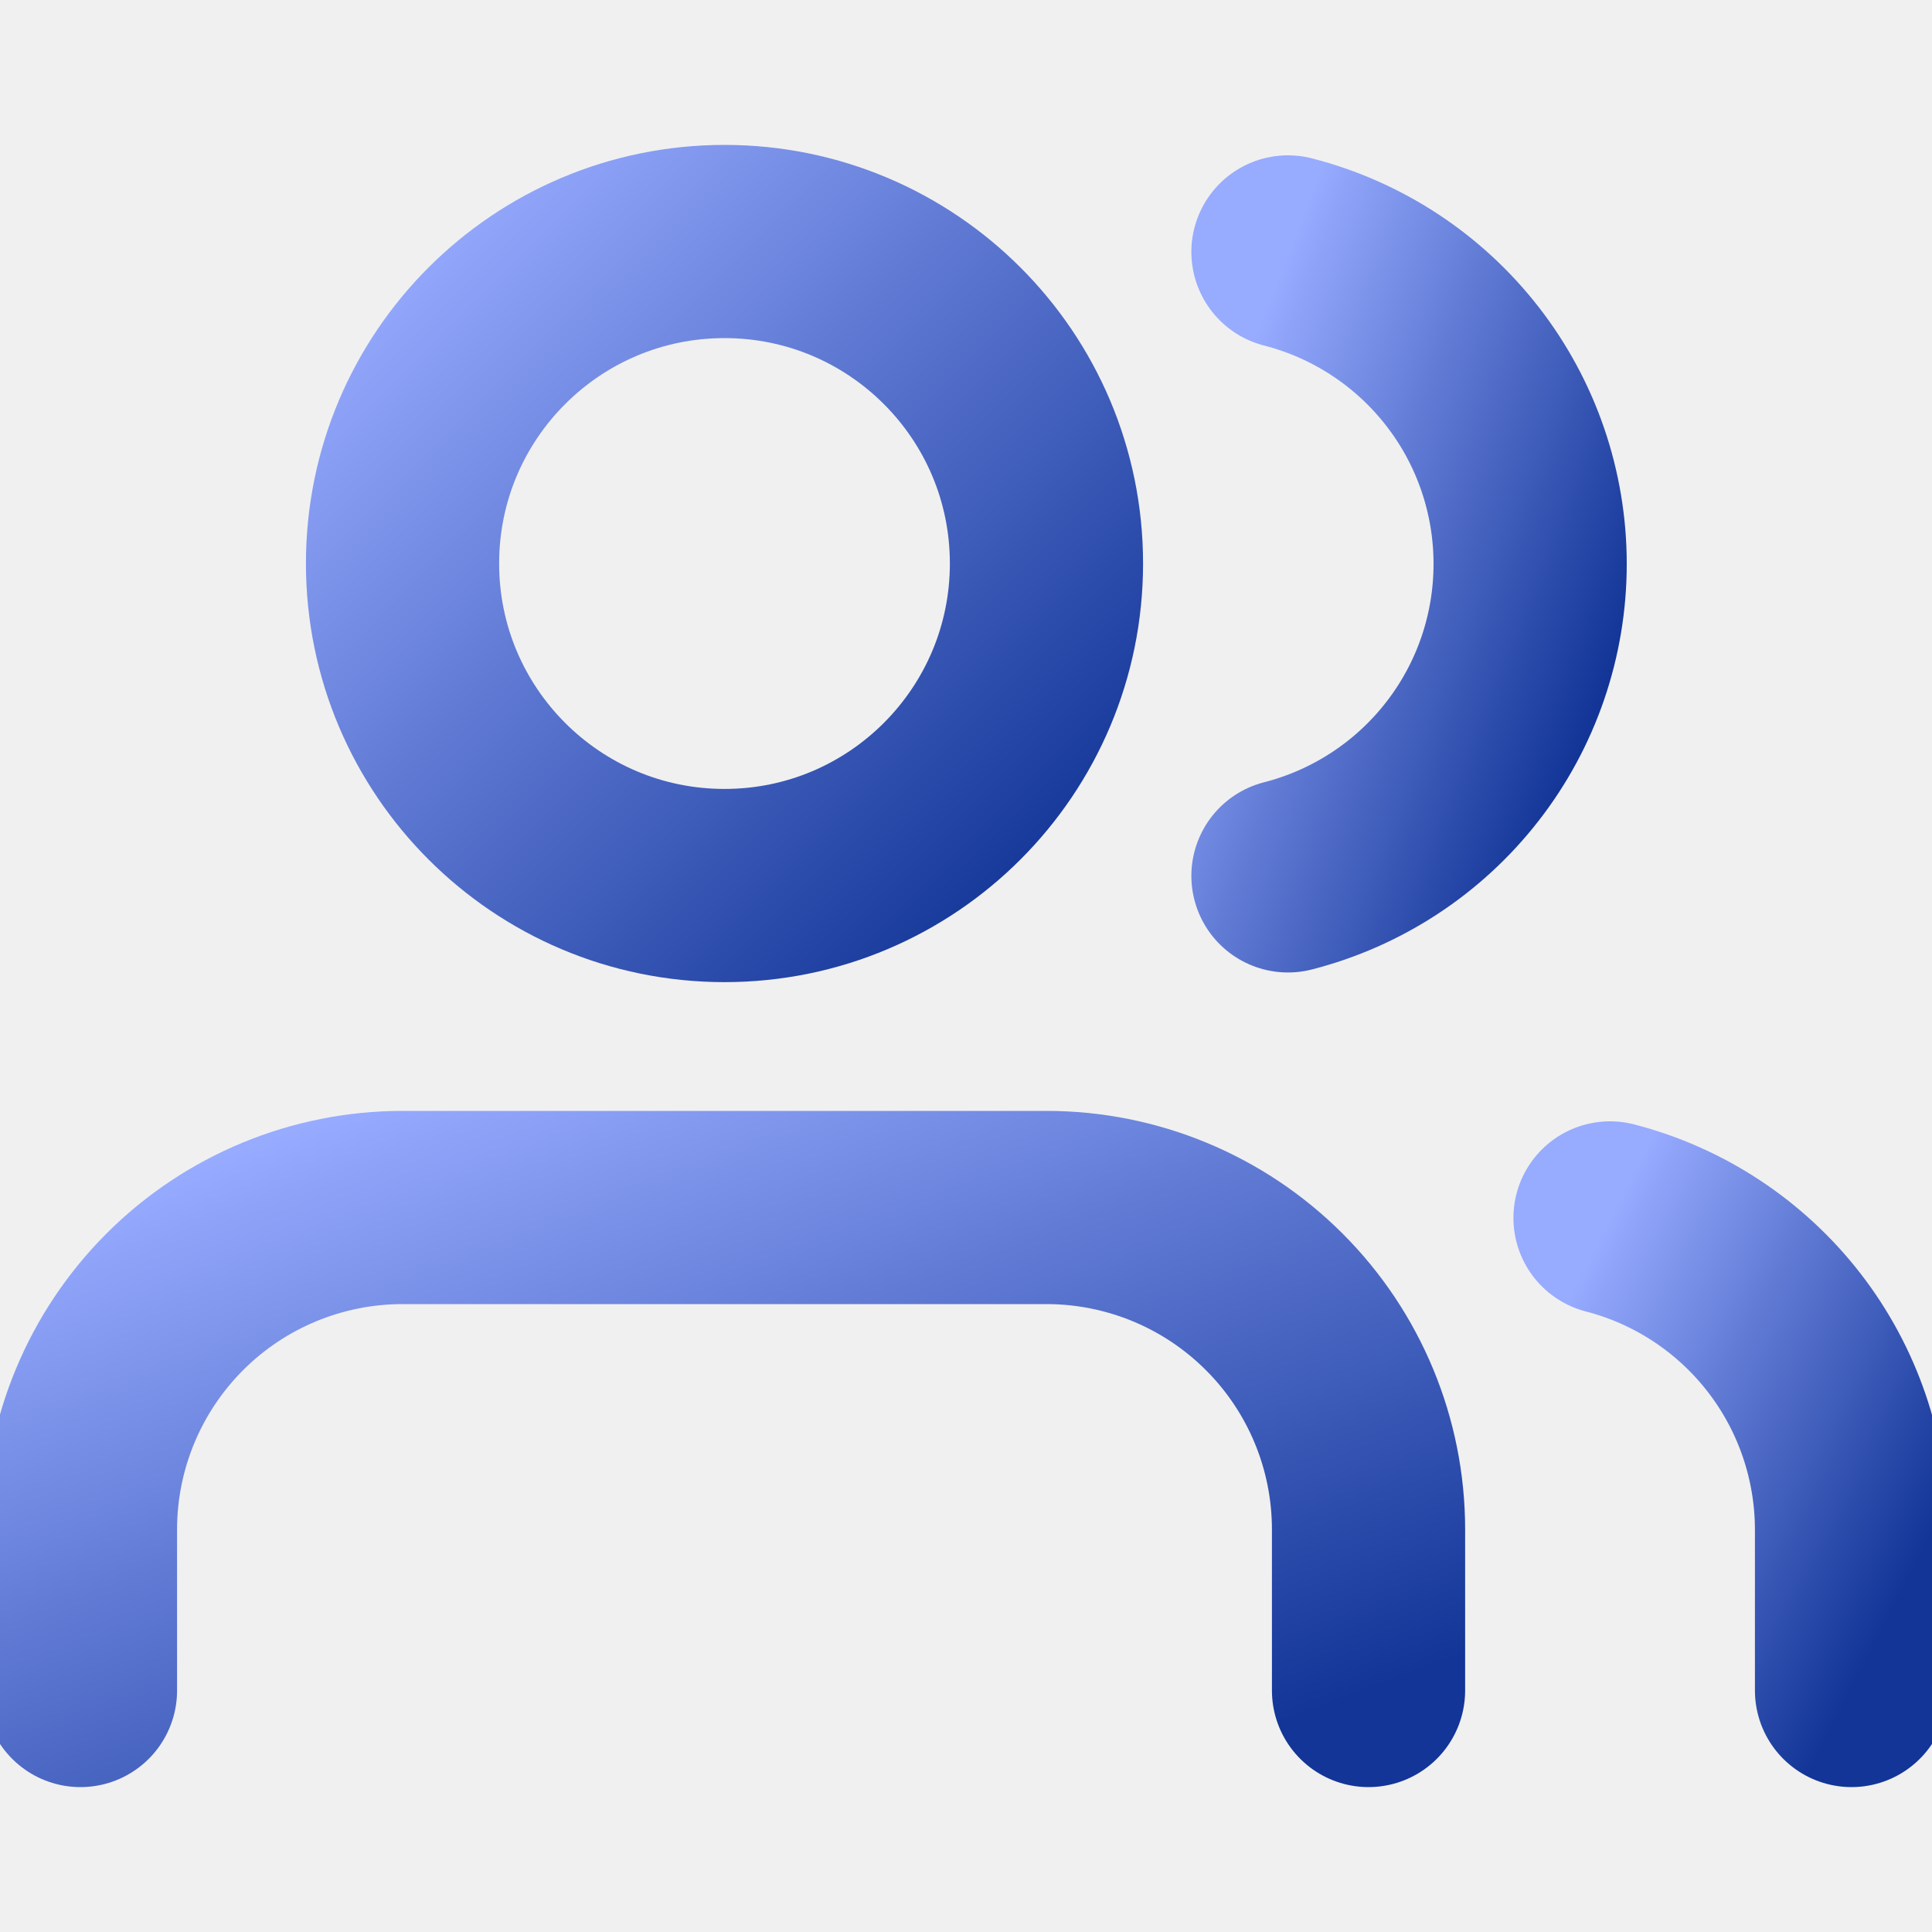
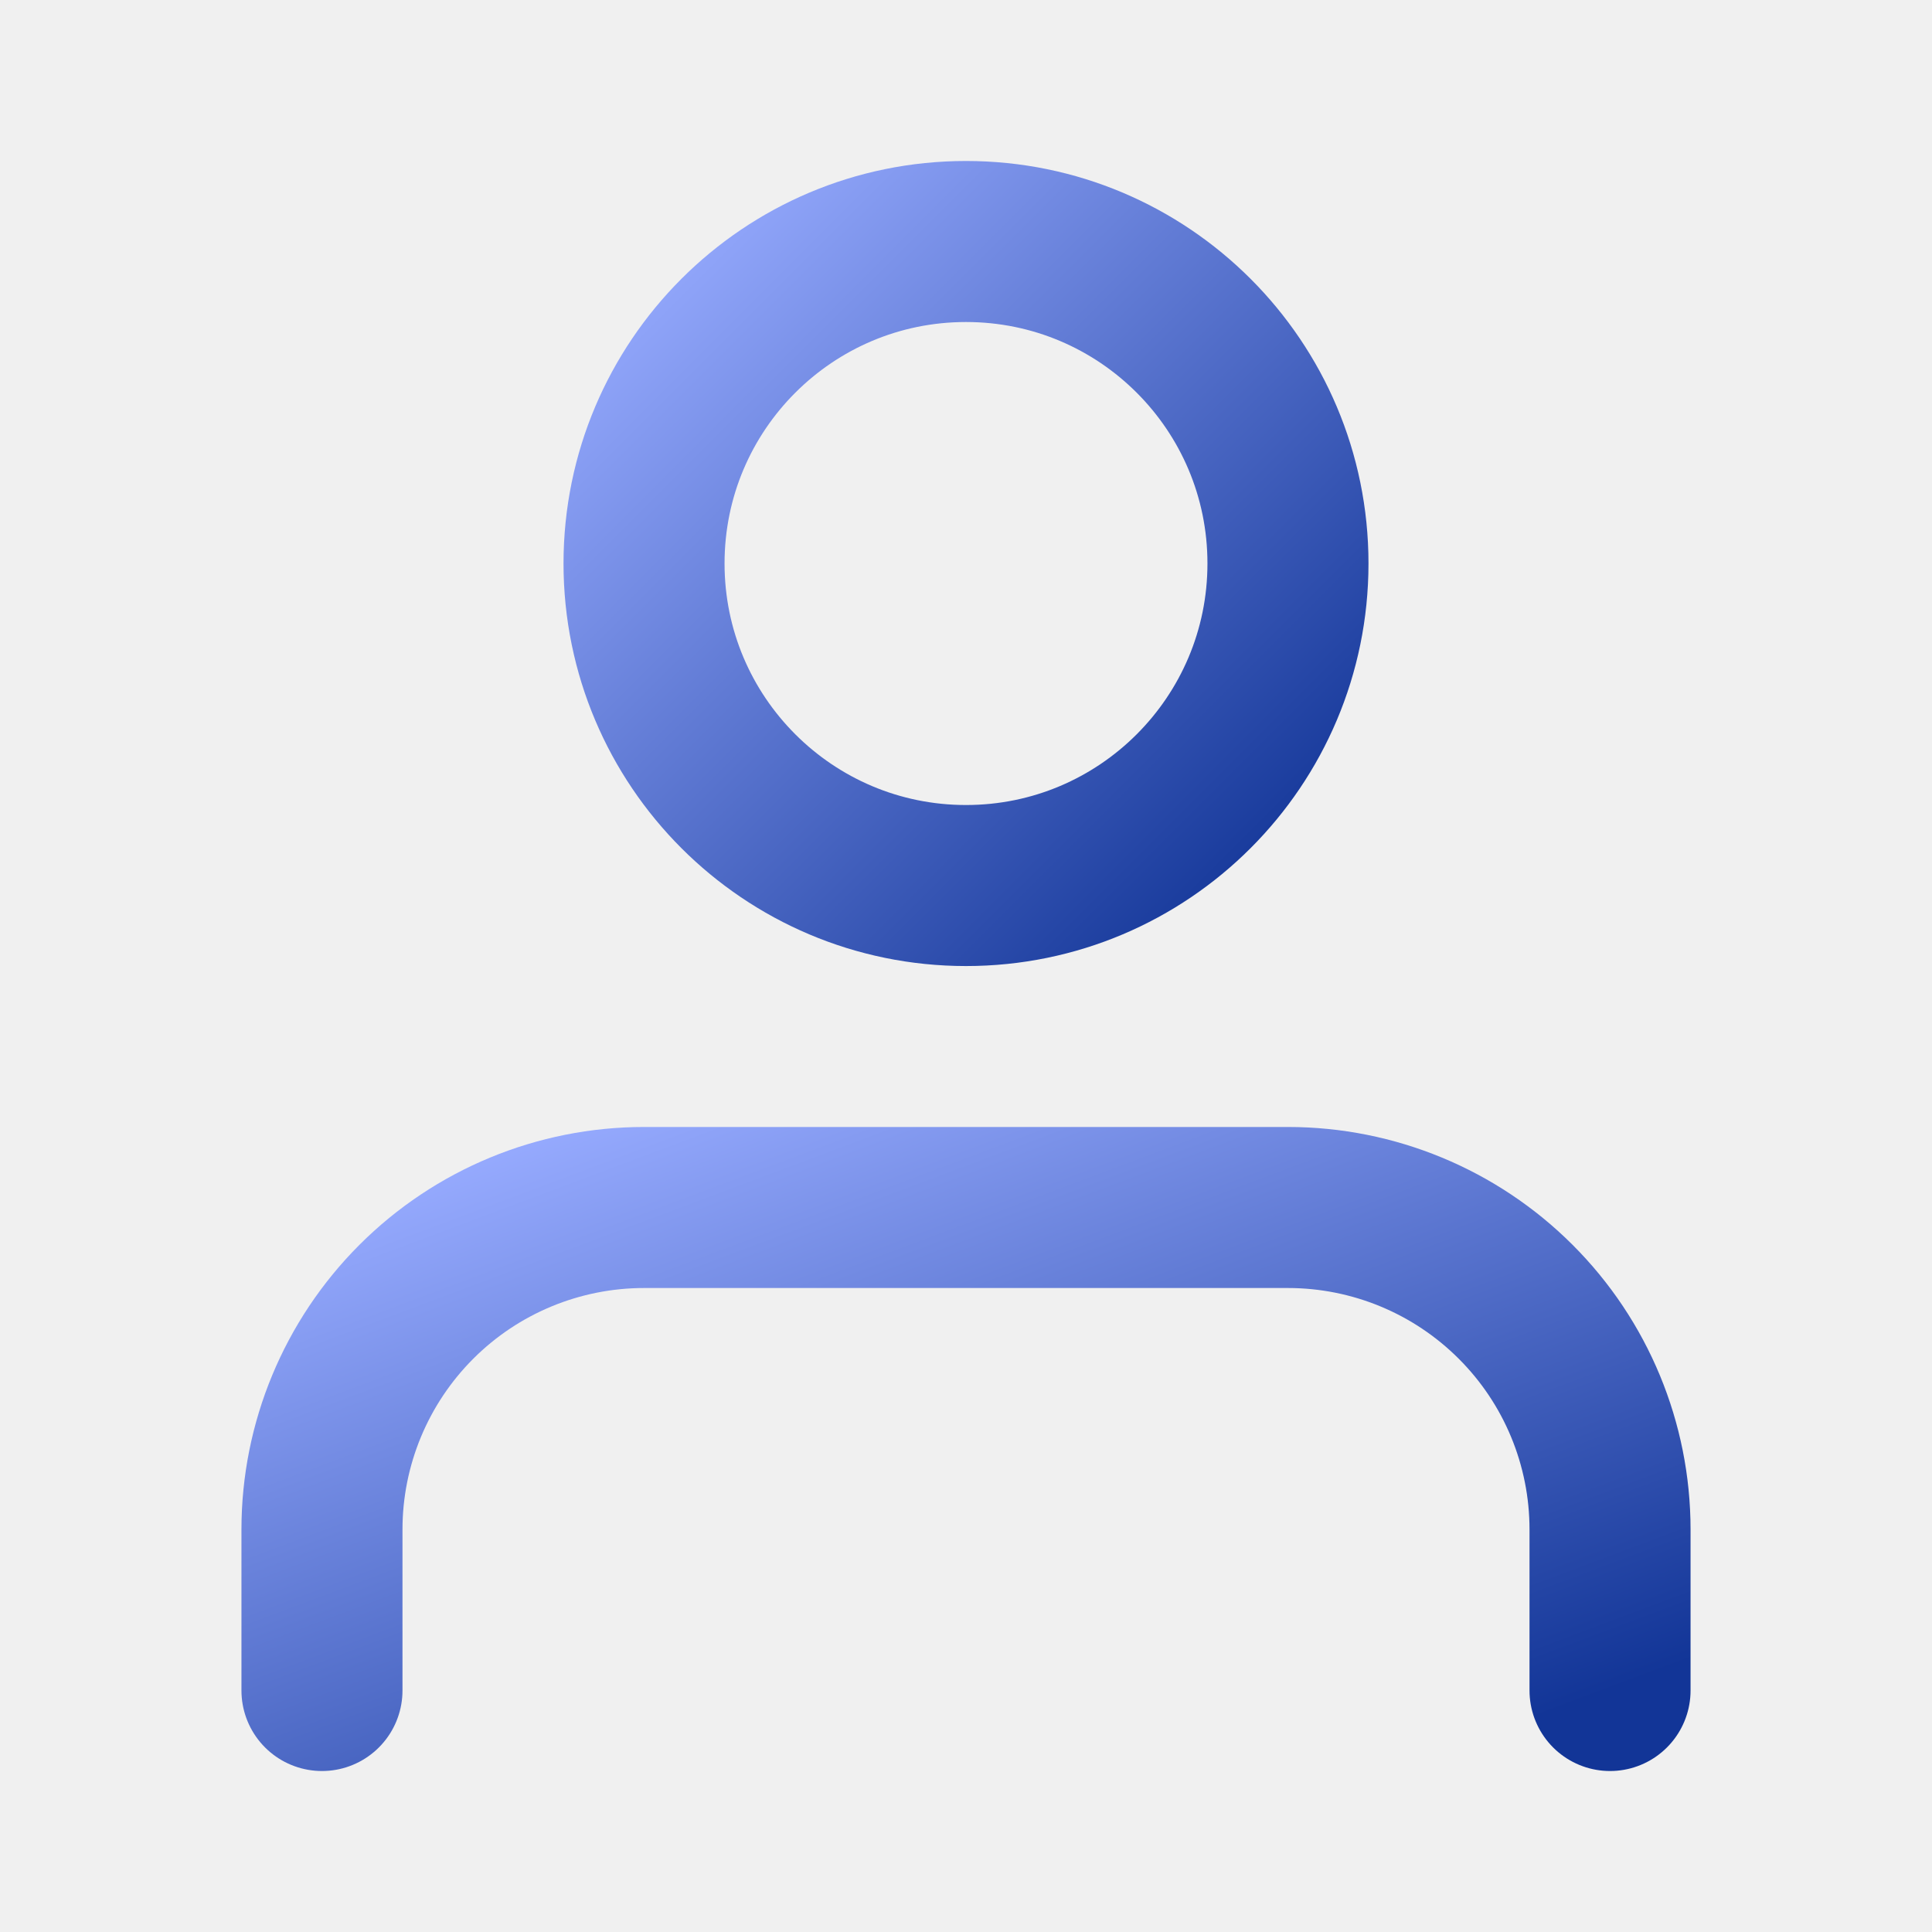
<svg xmlns="http://www.w3.org/2000/svg" width="20" height="20" viewBox="0 0 20 20" fill="none">
-   <g clip-path="url(#clip0_237_16437)">
-     <path d="M14.167 17.5V15.833C14.167 14.949 13.816 14.101 13.19 13.476C12.565 12.851 11.717 12.5 10.833 12.5H4.167C3.283 12.5 2.435 12.851 1.81 13.476C1.185 14.101 0.833 14.949 0.833 15.833V17.5" stroke="url(#paint0_linear_237_16437)" stroke-width="2" stroke-linecap="round" stroke-linejoin="round" />
-     <path d="M7.5 9.167C9.341 9.167 10.833 7.674 10.833 5.833C10.833 3.992 9.341 2.5 7.5 2.5C5.659 2.5 4.167 3.992 4.167 5.833C4.167 7.674 5.659 9.167 7.5 9.167Z" stroke="url(#paint1_linear_237_16437)" stroke-width="2" stroke-linecap="round" stroke-linejoin="round" />
-     <path d="M19.167 17.5V15.833C19.166 15.095 18.92 14.377 18.468 13.794C18.015 13.21 17.382 12.793 16.667 12.608" stroke="url(#paint2_linear_237_16437)" stroke-width="2" stroke-linecap="round" stroke-linejoin="round" />
-     <path d="M13.333 2.608C14.05 2.792 14.686 3.209 15.14 3.794C15.594 4.378 15.84 5.097 15.84 5.838C15.84 6.578 15.594 7.297 15.14 7.881C14.686 8.466 14.05 8.883 13.333 9.067" stroke="url(#paint3_linear_237_16437)" stroke-width="2" stroke-linecap="round" stroke-linejoin="round" />
-   </g>
+   <path d="M16.667 17.5V15.833C16.667 14.949 16.316 14.101 15.69 13.476C15.065 12.851 14.217 12.5 13.333 12.5H6.667C5.783 12.5 4.935 12.851 4.31 13.476C3.685 14.101 3.333 14.949 3.333 15.833V17.5" stroke="url(#paint0_linear_477_20487)" stroke-width="1.667" stroke-linecap="round" stroke-linejoin="round" />
+   <path d="M10 9.167C11.841 9.167 13.333 7.674 13.333 5.833C13.333 3.992 11.841 2.5 10 2.5C8.159 2.5 6.667 3.992 6.667 5.833C6.667 7.674 8.159 9.167 10 9.167Z" stroke="url(#paint1_linear_477_20487)" stroke-width="1.667" stroke-linecap="round" stroke-linejoin="round" />
  <defs>
-     <linearGradient id="paint0_linear_237_16437" x1="0.833" y1="12.5" x2="4.121" y2="21.267" gradientUnits="userSpaceOnUse">
+     <linearGradient id="paint0_linear_477_20487" x1="3.333" y1="12.5" x2="6.621" y2="21.267" gradientUnits="userSpaceOnUse">
      <stop stop-color="#97ABFF" />
      <stop offset="1" stop-color="#123597" />
    </linearGradient>
-     <linearGradient id="paint1_linear_237_16437" x1="4.167" y1="2.5" x2="10.833" y2="9.167" gradientUnits="userSpaceOnUse">
+     <linearGradient id="paint1_linear_477_20487" x1="6.667" y1="2.5" x2="13.333" y2="9.167" gradientUnits="userSpaceOnUse">
      <stop stop-color="#97ABFF" />
      <stop offset="1" stop-color="#123597" />
    </linearGradient>
-     <linearGradient id="paint2_linear_237_16437" x1="16.667" y1="12.608" x2="20.631" y2="14.634" gradientUnits="userSpaceOnUse">
-       <stop stop-color="#97ABFF" />
-       <stop offset="1" stop-color="#123597" />
-     </linearGradient>
-     <linearGradient id="paint3_linear_237_16437" x1="13.333" y1="2.608" x2="17.69" y2="4.299" gradientUnits="userSpaceOnUse">
-       <stop stop-color="#97ABFF" />
-       <stop offset="1" stop-color="#123597" />
-     </linearGradient>
-     <clipPath id="clip0_237_16437">
-       <rect width="20" height="20" fill="white" />
-     </clipPath>
  </defs>
</svg>
